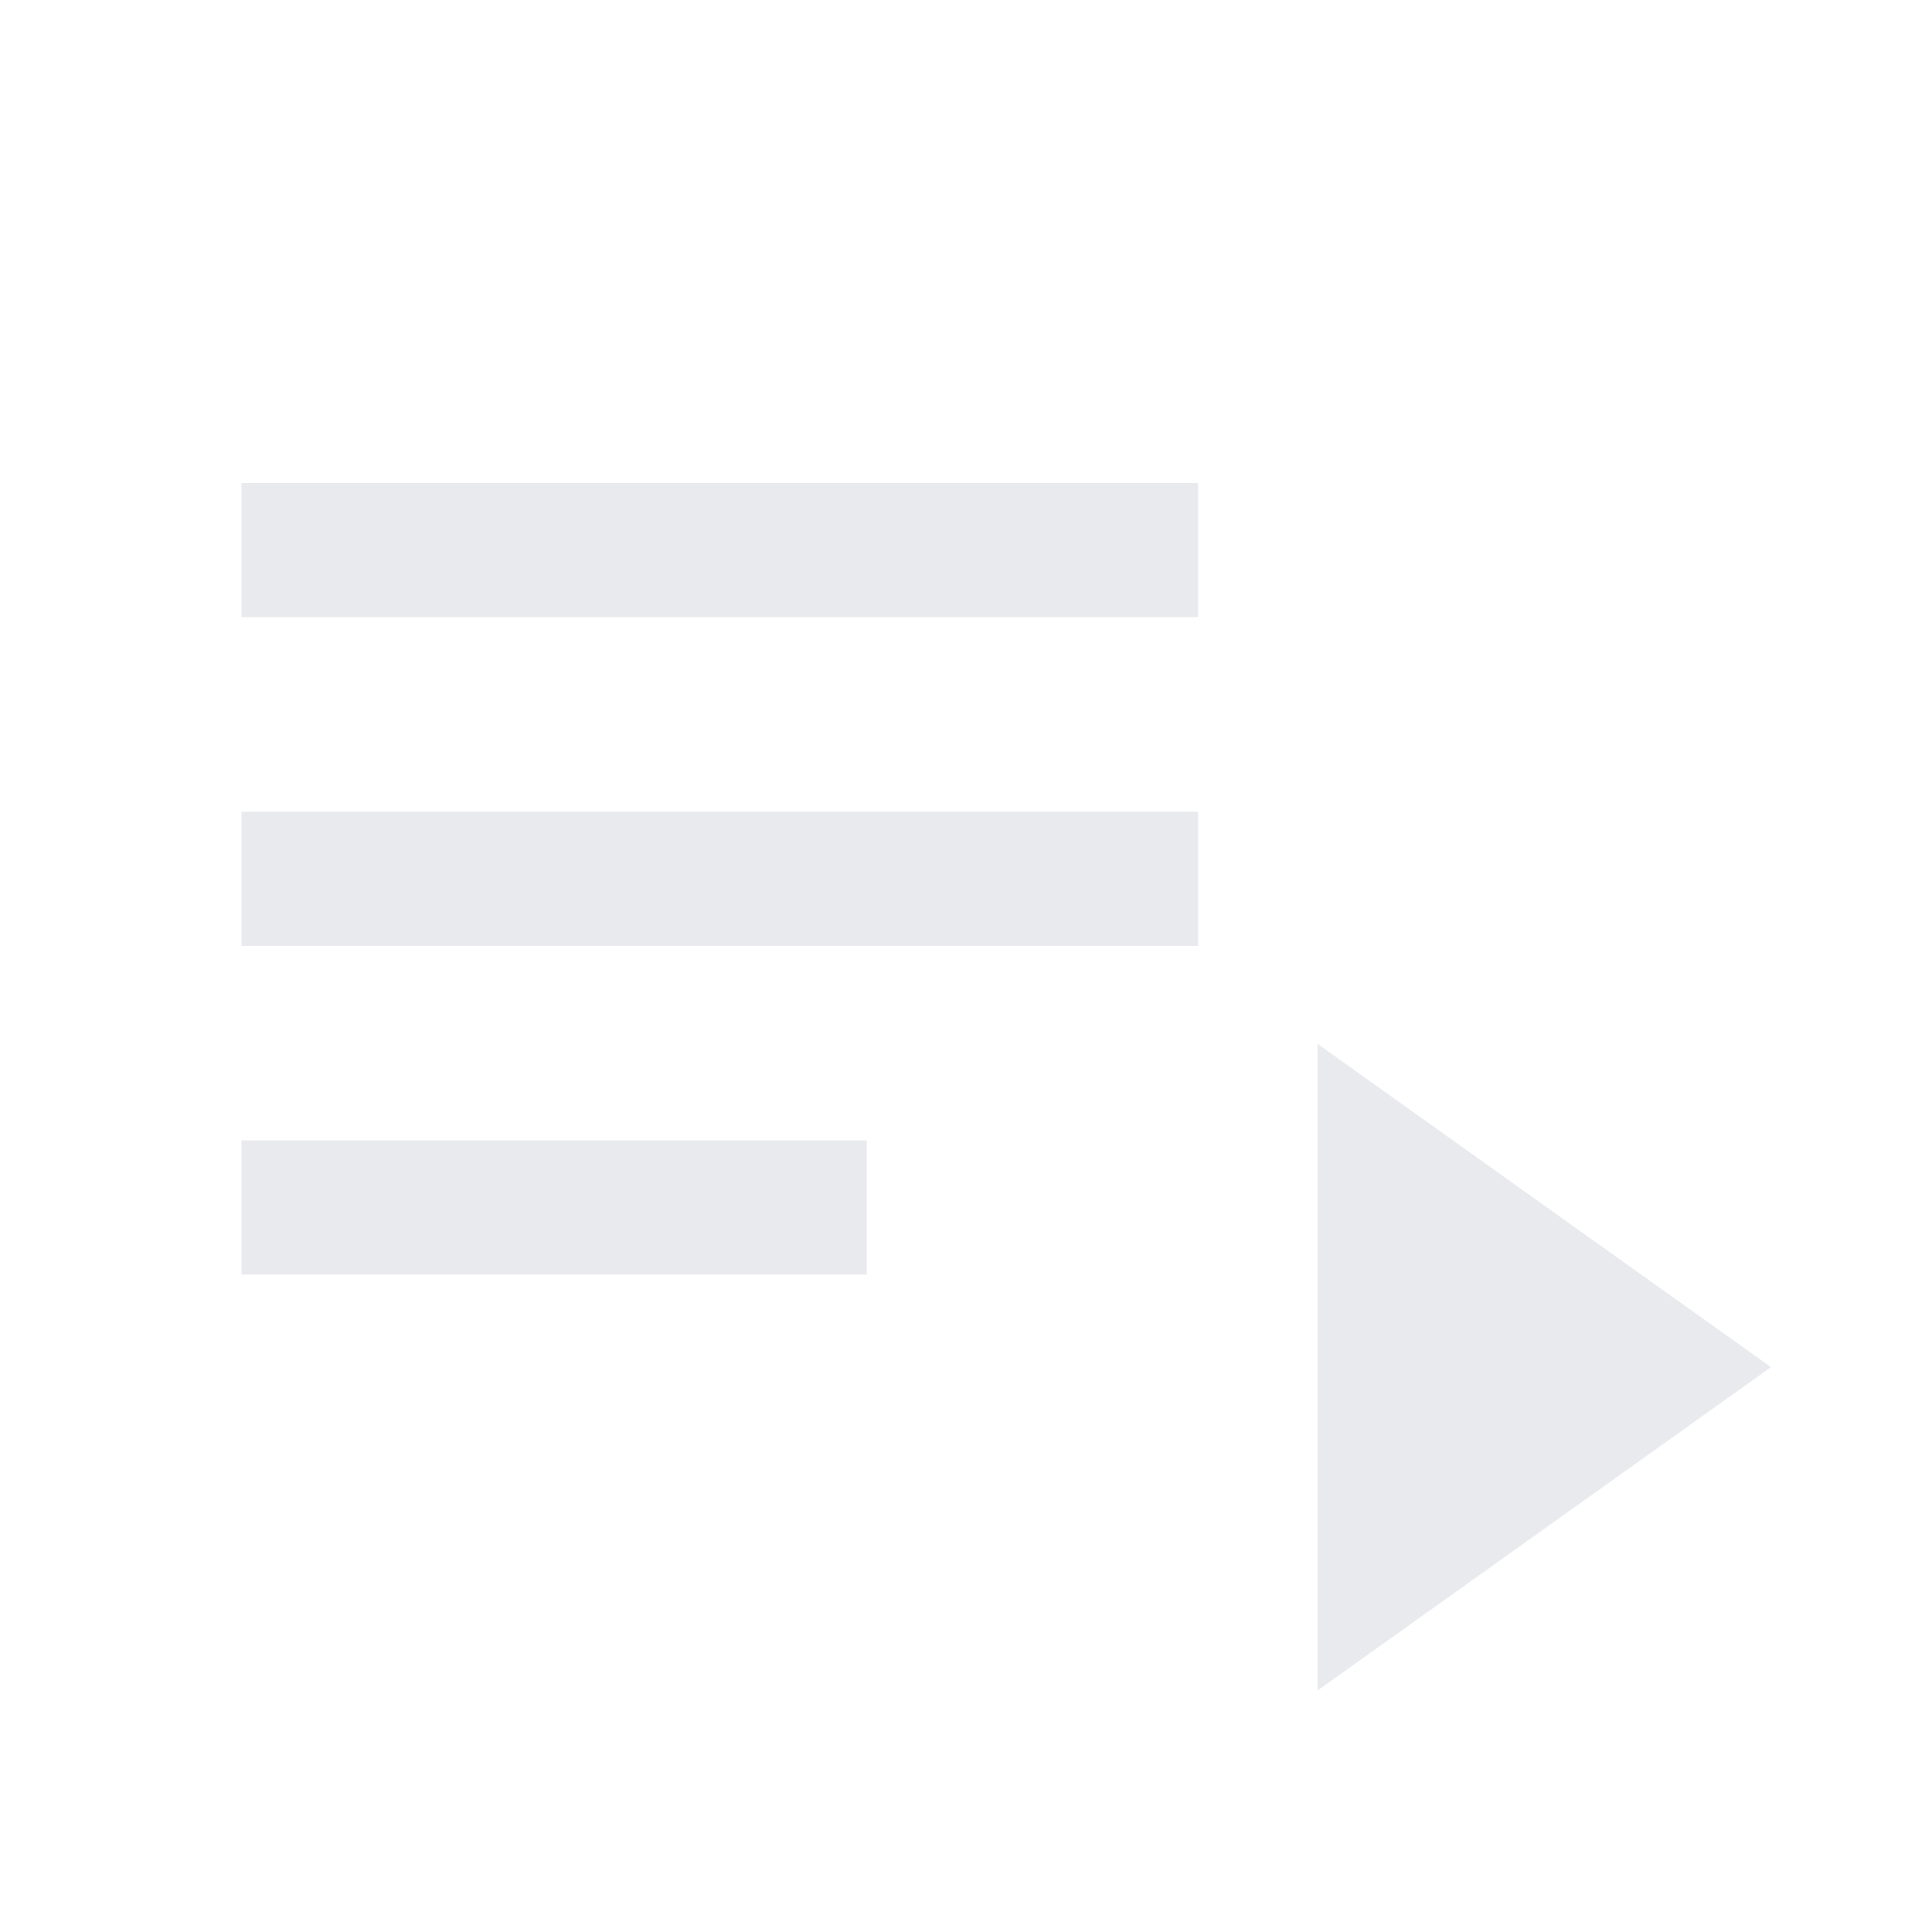
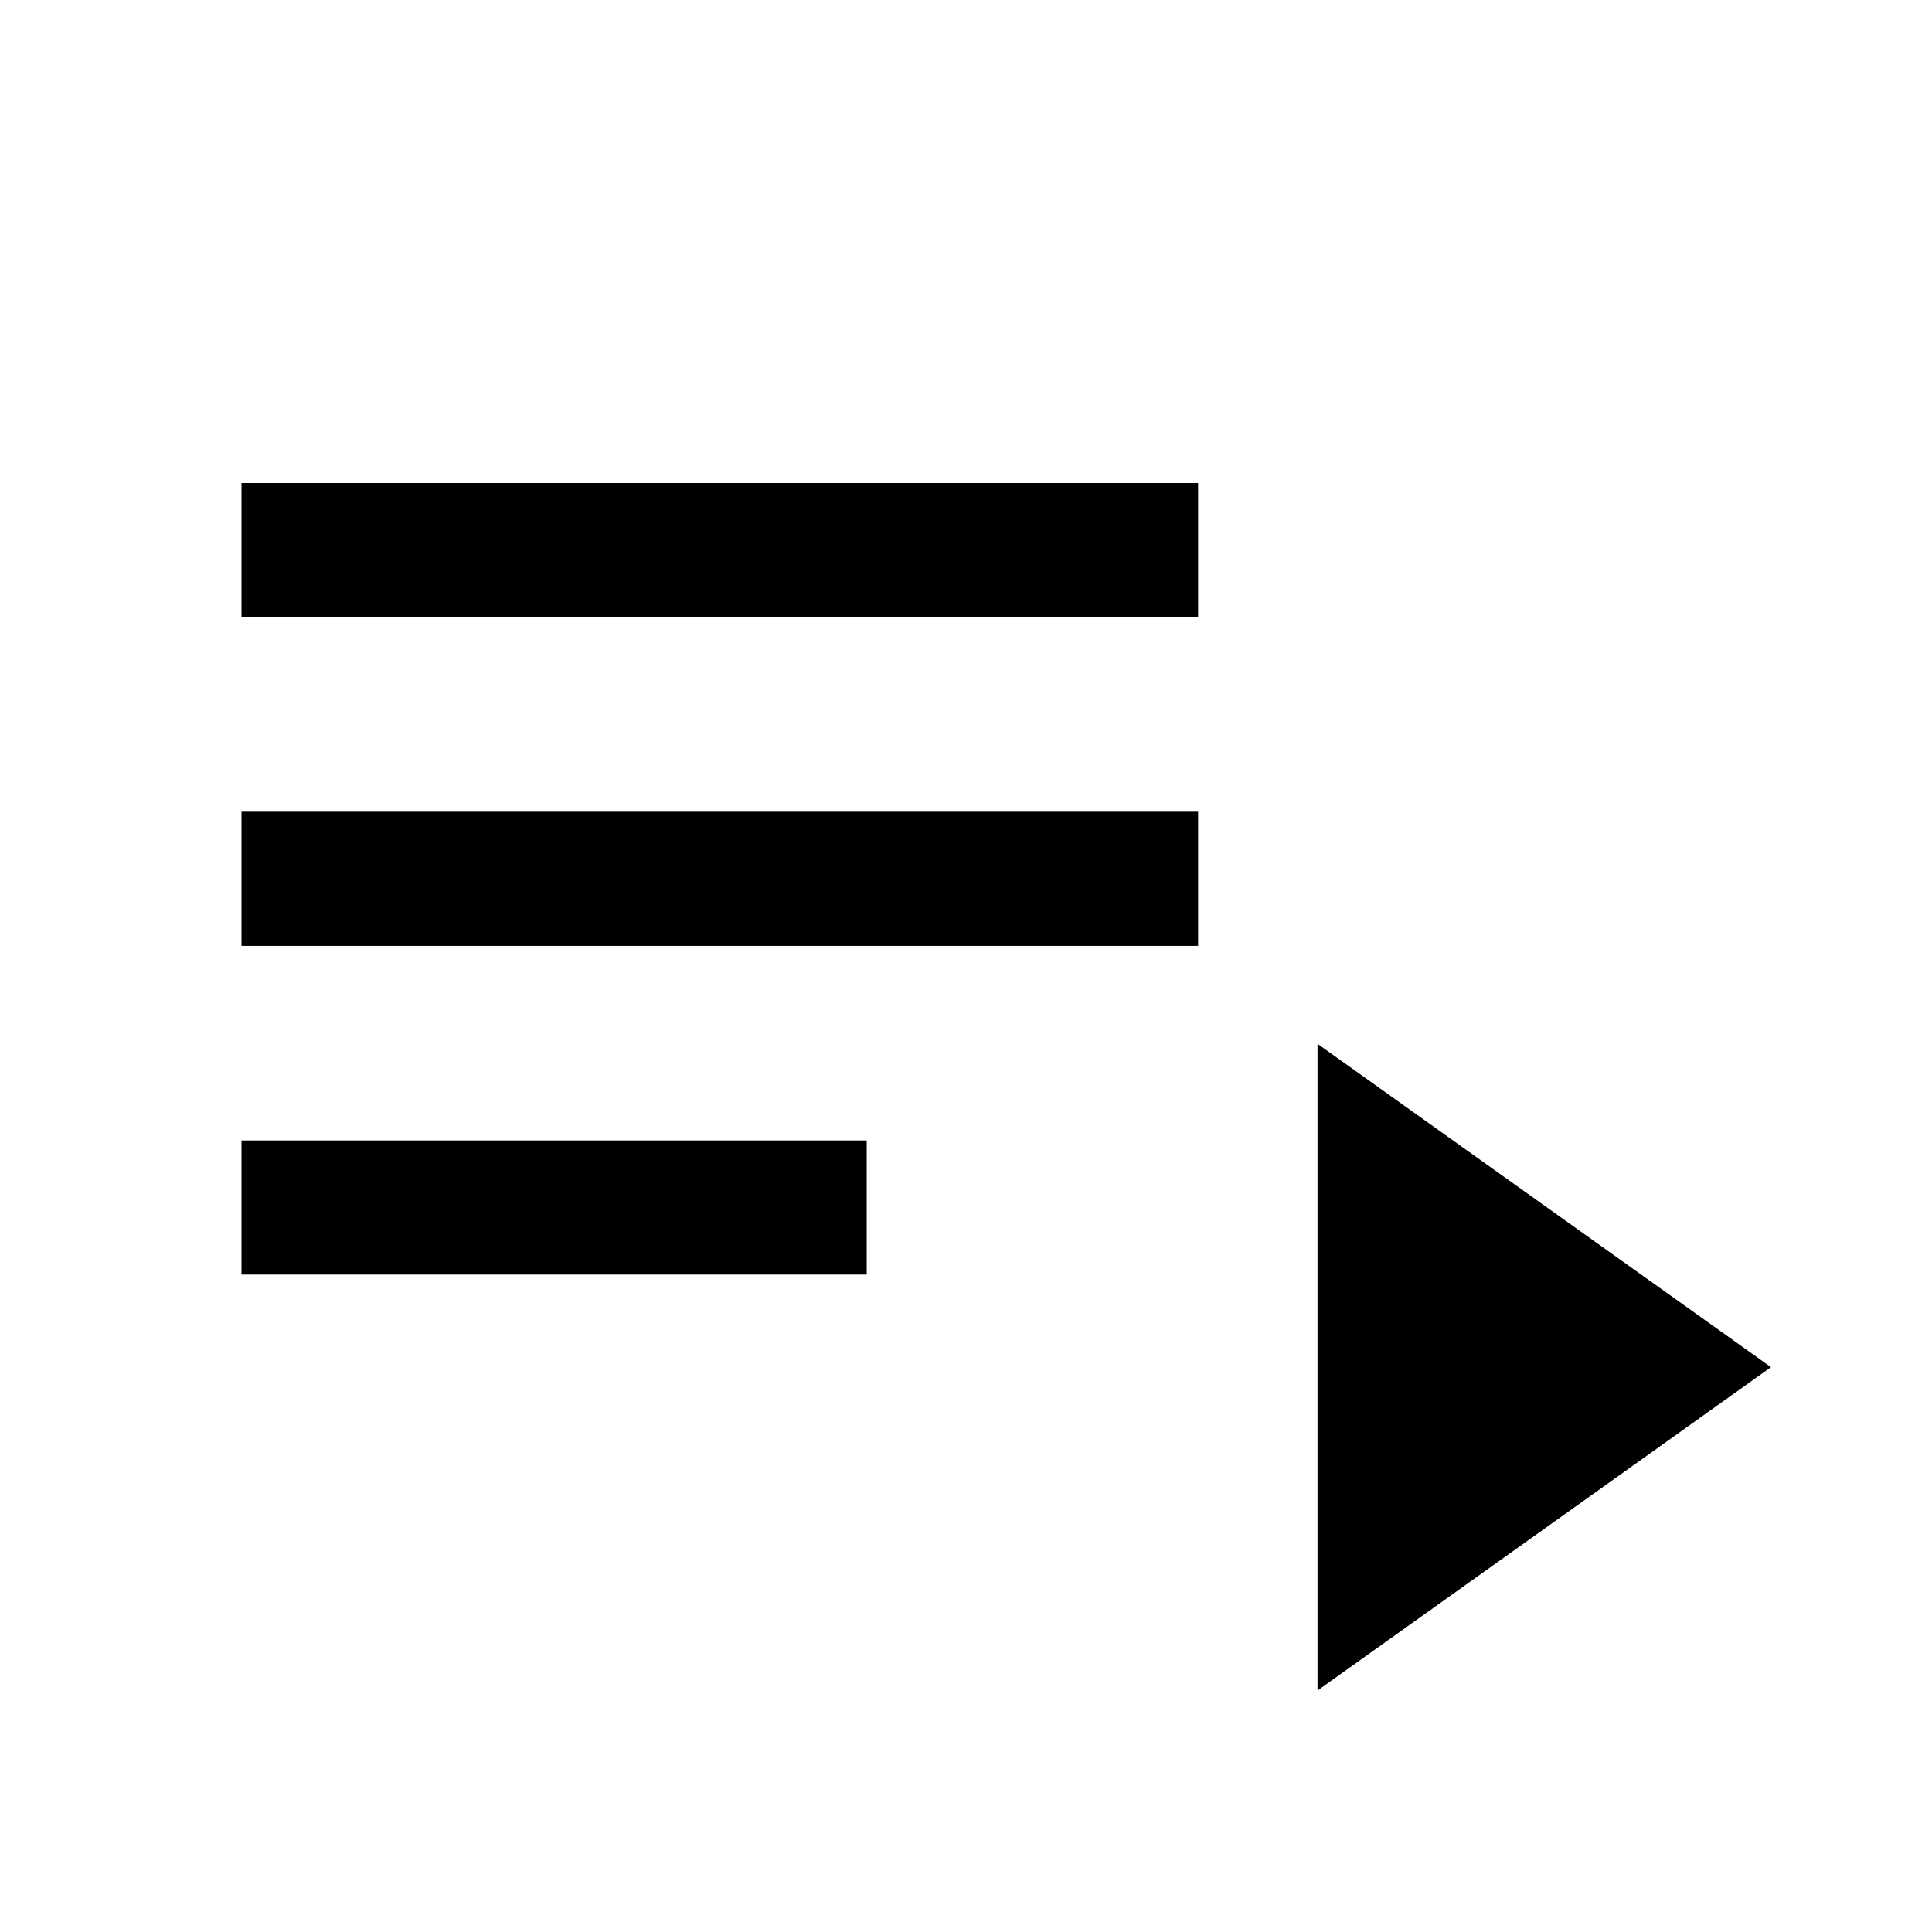
- <svg xmlns="http://www.w3.org/2000/svg" height="40px" viewBox="0 -960 960 960" width="40px" fill="#e8eaed">
+ <svg xmlns="http://www.w3.org/2000/svg" height="40px" viewBox="0 -960 960 960" width="40px">
  <path d="M120-326.67v-66.66h310.67v66.66H120ZM120-490v-66.67h475.33V-490H120Zm0-163.33V-720h475.33v66.67H120ZM654.67-120v-321.33L880-280.67 654.67-120Z" />
</svg>
